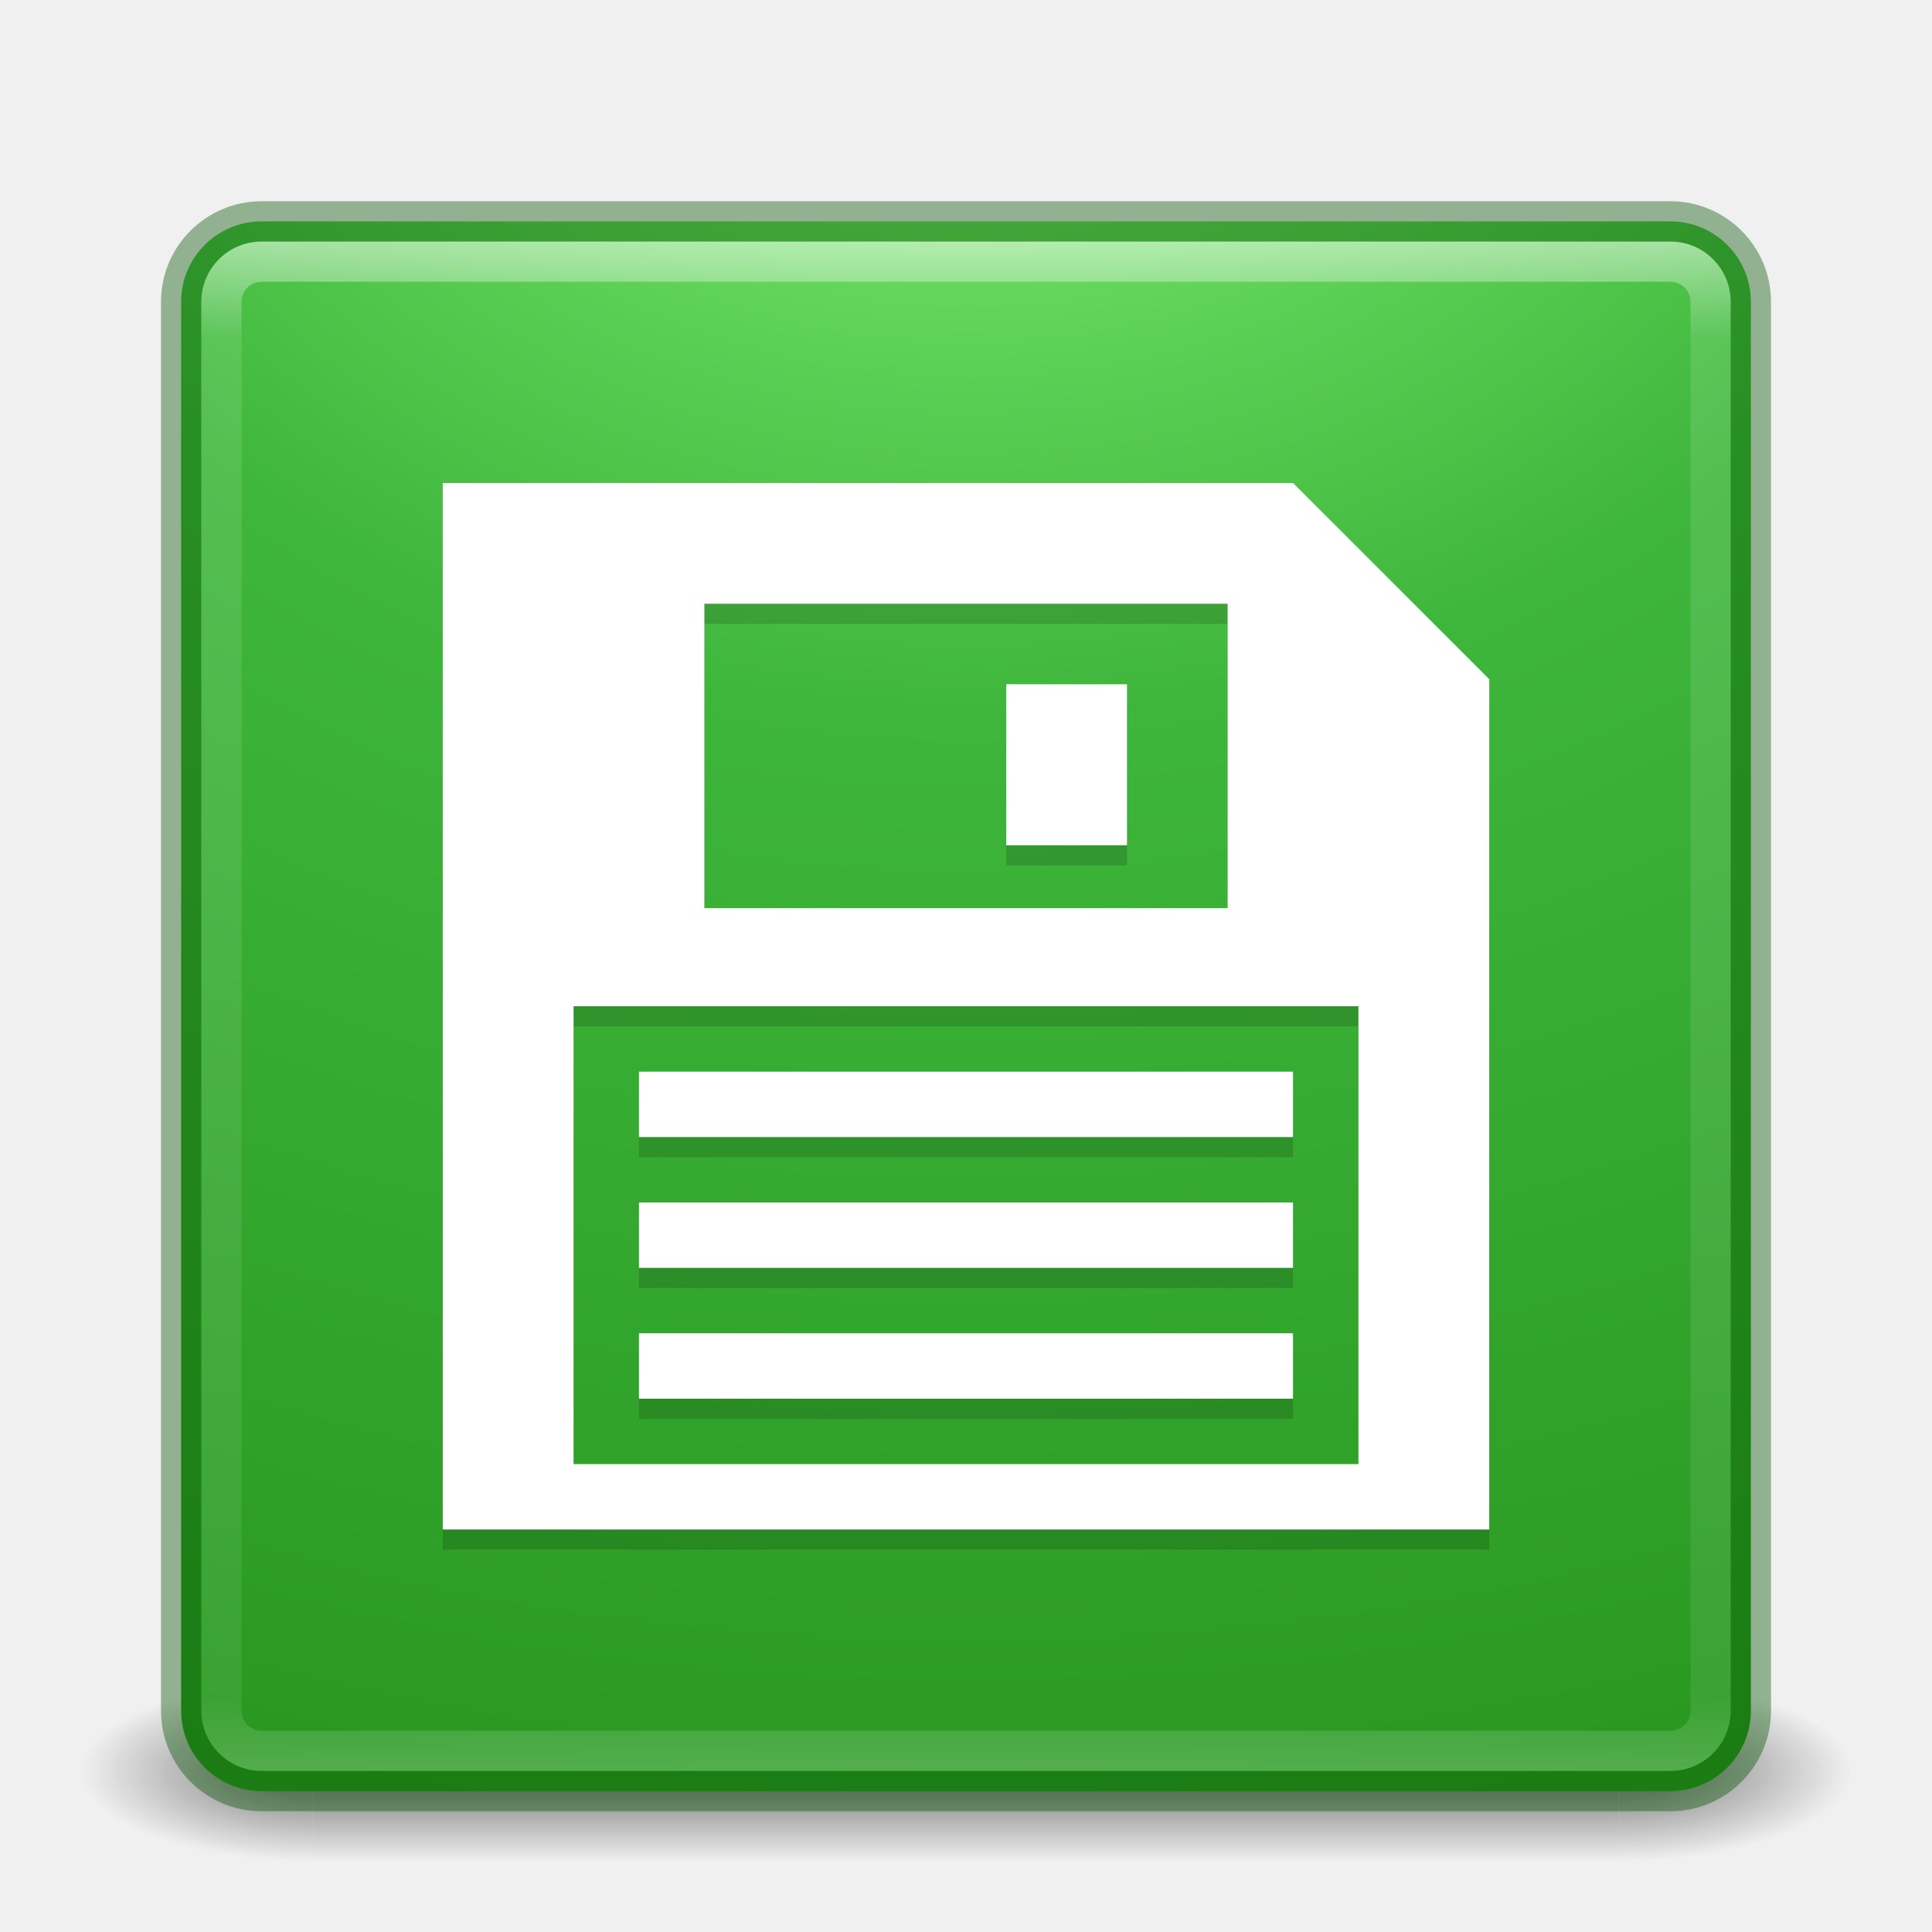
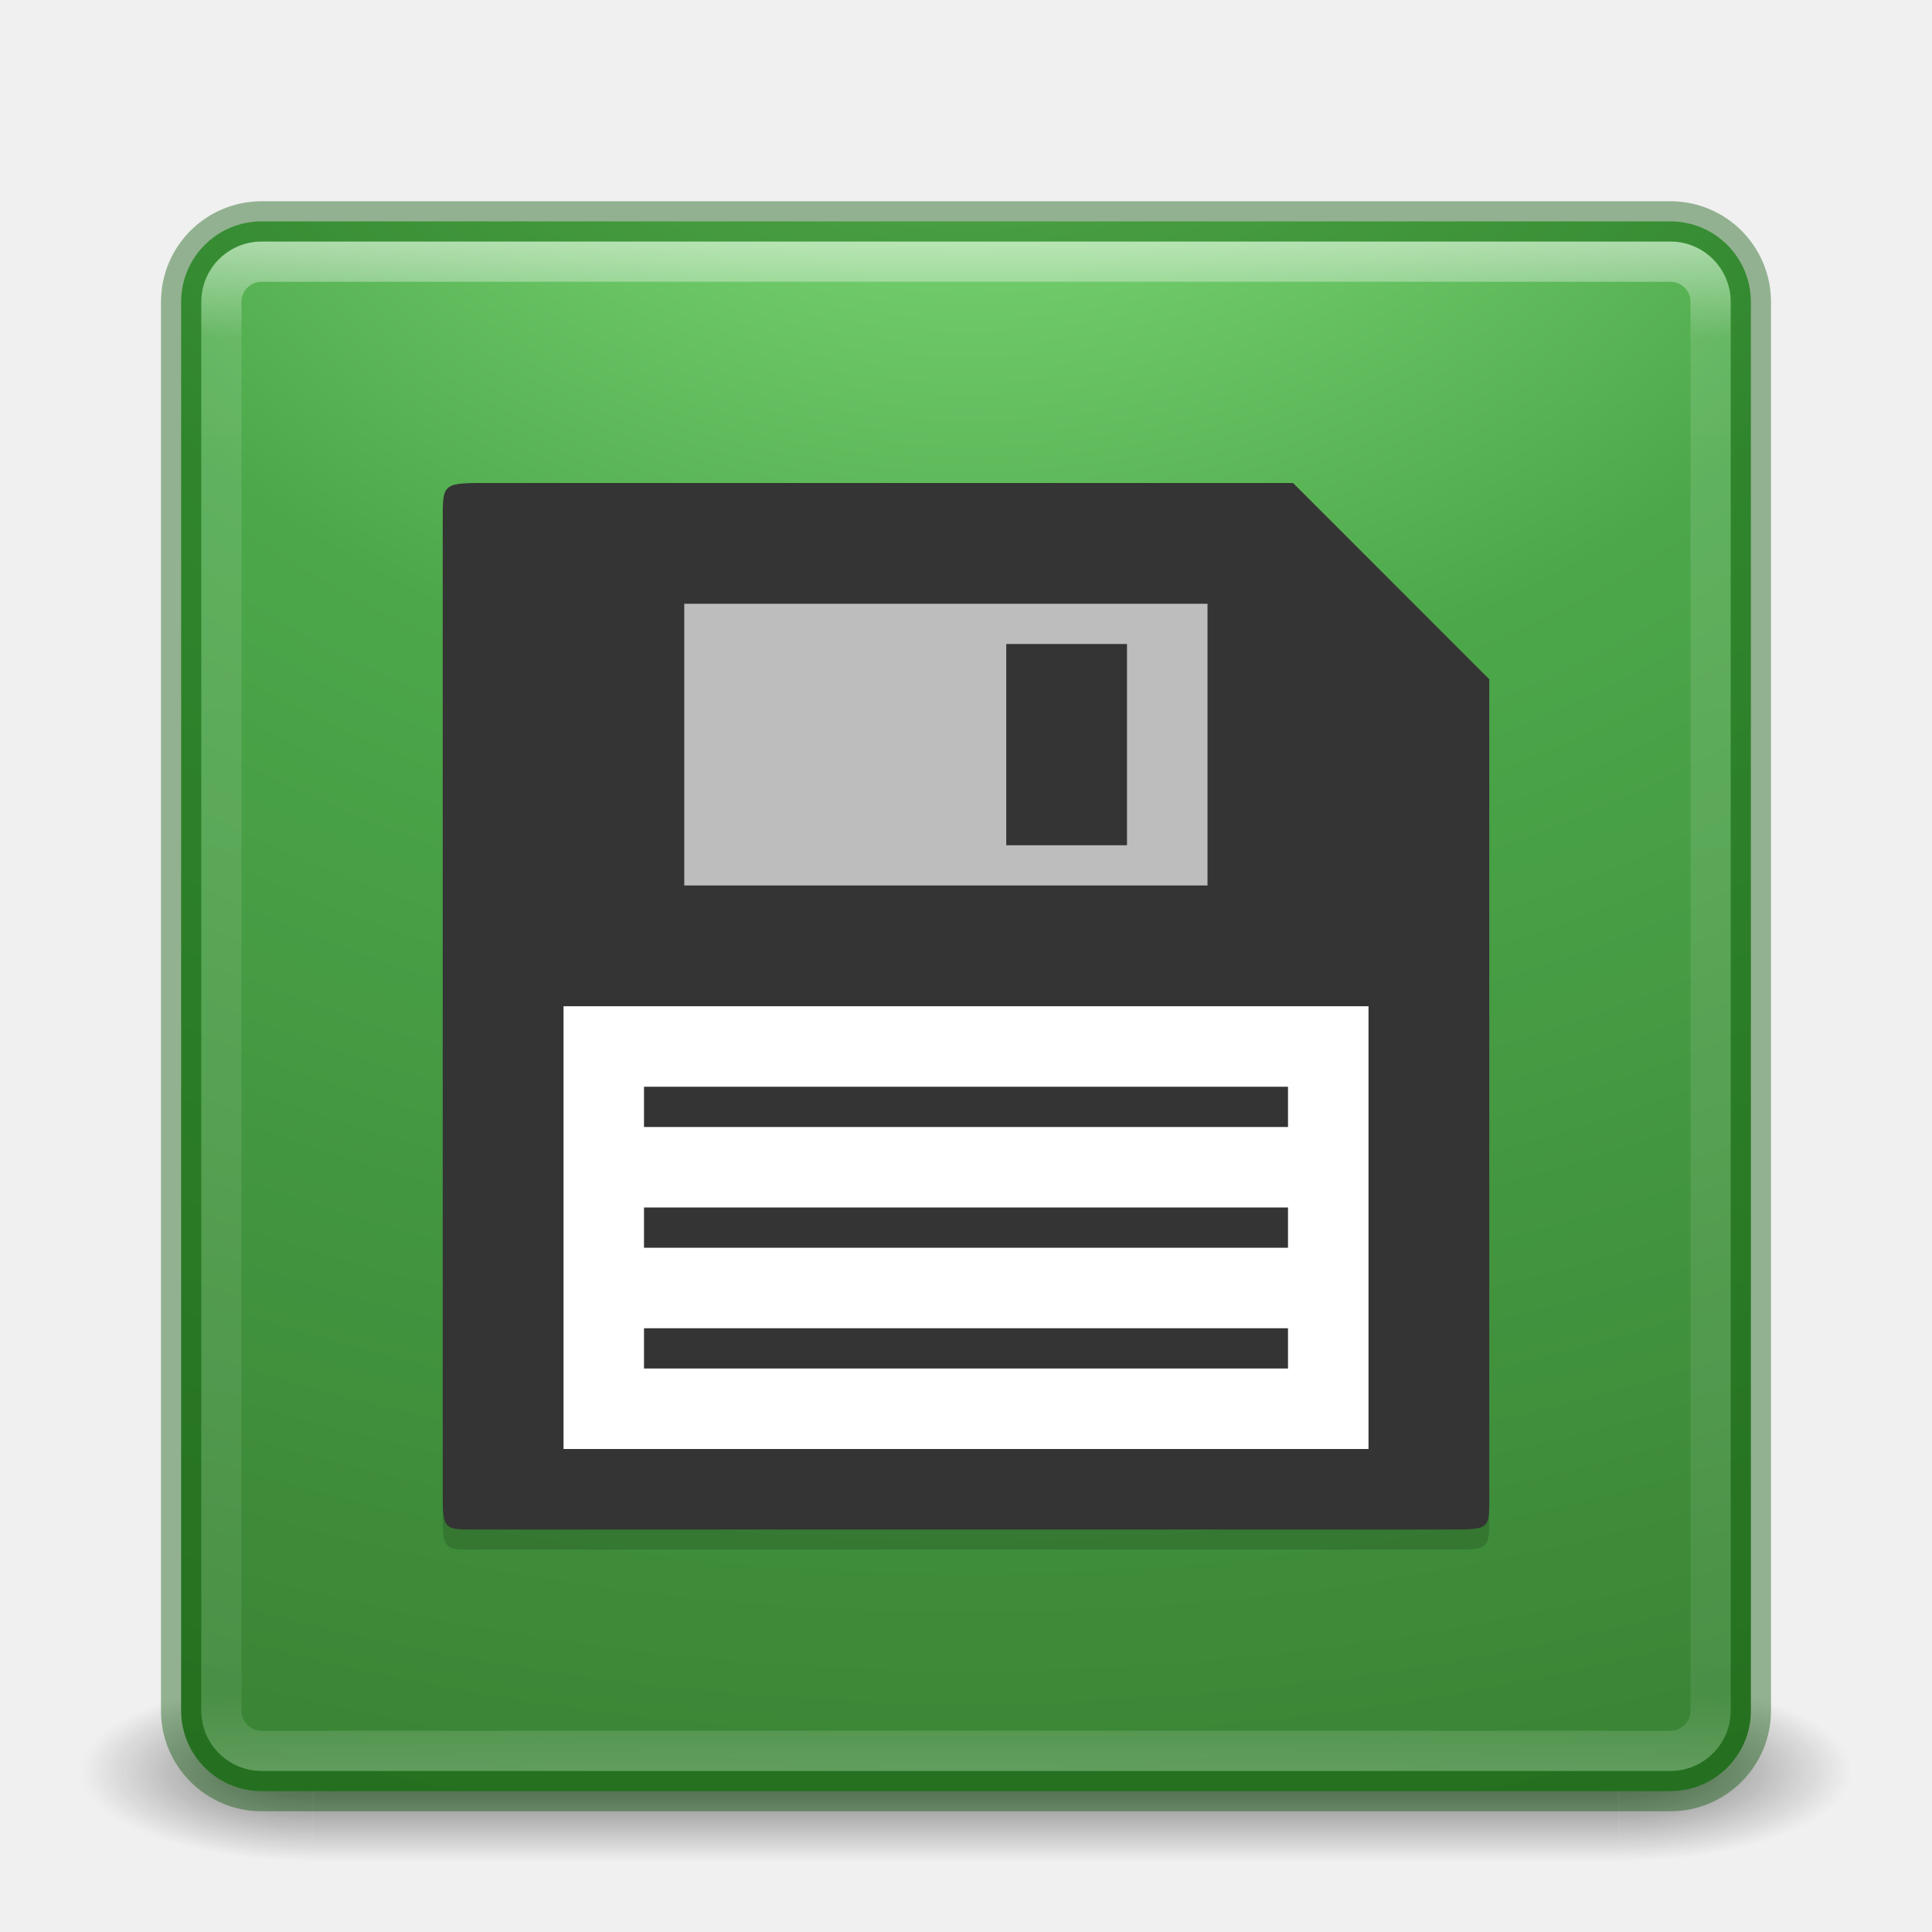
<svg xmlns="http://www.w3.org/2000/svg" xmlns:xlink="http://www.w3.org/1999/xlink" version="1.1" width="48" height="48" id="svg3143">
  <defs id="defs3145">
    <linearGradient id="linearGradient4358">
-       <stop offset="0" style="stop-color:#8bf87e;stop-opacity:1" id="stop4360" />
-       <stop offset="0.262" style="stop-color:#3eb63b;stop-opacity:1" id="stop4362" />
-       <stop offset="0.661" style="stop-color:#25921c;stop-opacity:1" id="stop4364" />
-       <stop offset="1" style="stop-color:#12690b;stop-opacity:1" id="stop4366" />
+       <stop offset="0" style="stop-color:#93ed89;stop-opacity:1" id="stop4360" />
+       <stop offset="0.262" style="stop-color:#4ca74a;stop-opacity:1" id="stop4362" />
+       <stop offset="0.661" style="stop-color:#367d31;stop-opacity:1" id="stop4364" />
+       <stop offset="1" style="stop-color:#265222;stop-opacity:1" id="stop4366" />
    </linearGradient>
    <linearGradient x1="24" y1="5" x2="24" y2="43" id="linearGradient4181" xlink:href="#linearGradient3924-3" gradientUnits="userSpaceOnUse" gradientTransform="translate(5.3e-6,1.000001)" />
    <linearGradient id="linearGradient3924-3">
      <stop id="stop3926-7" style="stop-color:#ffffff;stop-opacity:1" offset="0" />
      <stop id="stop3928-3" style="stop-color:#ffffff;stop-opacity:0.235" offset="0.063" />
      <stop id="stop3930-7" style="stop-color:#ffffff;stop-opacity:0.157" offset="0.951" />
      <stop id="stop3932-1" style="stop-color:#ffffff;stop-opacity:0.392" offset="1" />
    </linearGradient>
    <linearGradient x1="167.983" y1="8.508" x2="167.983" y2="54.78" id="linearGradient4907-4" xlink:href="#linearGradient5803-2-7" gradientUnits="userSpaceOnUse" gradientTransform="matrix(0.7037037,0,0,0.7037037,-39.33337,2.481429)" />
    <linearGradient id="linearGradient5803-2-7">
      <stop id="stop5805-3-6" style="stop-color:#fffdf3;stop-opacity:1" offset="0" />
      <stop id="stop5807-0-0" style="stop-color:#fbebeb;stop-opacity:1" offset="1" />
    </linearGradient>
    <radialGradient cx="8.276" cy="9.994" r="12.672" fx="8.276" fy="9.994" id="radialGradient6305" xlink:href="#linearGradient3242" gradientUnits="userSpaceOnUse" gradientTransform="matrix(0,6.667758,-8.185877,0,105.8829,-59.46277)" />
    <linearGradient id="linearGradient3242">
      <stop id="stop3244" style="stop-color:#7ec1f8;stop-opacity:1;" offset="0" />
      <stop id="stop3246" style="stop-color:#4f97e3;stop-opacity:1;" offset="0.262" />
      <stop id="stop3248" style="stop-color:#2674c6;stop-opacity:1;" offset="0.661" />
      <stop id="stop3250" style="stop-color:#0b4169;stop-opacity:1;" offset="1" />
    </linearGradient>
    <radialGradient cx="4.993" cy="43.5" r="2.5" fx="4.993" fy="43.5" id="radialGradient3013" xlink:href="#linearGradient3688-166-749" gradientUnits="userSpaceOnUse" gradientTransform="matrix(2.003784,0,0,1.4,27.98813,-17.4)" />
    <linearGradient id="linearGradient3688-166-749">
      <stop id="stop2883" style="stop-color:#181818;stop-opacity:1" offset="0" />
      <stop id="stop2885" style="stop-color:#181818;stop-opacity:0" offset="1" />
    </linearGradient>
    <radialGradient cx="4.993" cy="43.5" r="2.5" fx="4.993" fy="43.5" id="radialGradient3015" xlink:href="#linearGradient3688-464-309" gradientUnits="userSpaceOnUse" gradientTransform="matrix(2.003784,0,0,1.4,-20.01187,-104.4)" />
    <linearGradient id="linearGradient3688-464-309">
      <stop id="stop2889" style="stop-color:#181818;stop-opacity:1" offset="0" />
      <stop id="stop2891" style="stop-color:#181818;stop-opacity:0" offset="1" />
    </linearGradient>
    <linearGradient id="linearGradient3702-501-757">
      <stop id="stop2895" style="stop-color:#181818;stop-opacity:0" offset="0" />
      <stop id="stop2897" style="stop-color:#181818;stop-opacity:1" offset="0.5" />
      <stop id="stop2899" style="stop-color:#181818;stop-opacity:0" offset="1" />
    </linearGradient>
    <linearGradient x1="25.058" y1="47.028" x2="25.058" y2="39.999" id="linearGradient3141" xlink:href="#linearGradient3702-501-757" gradientUnits="userSpaceOnUse" />
    <radialGradient xlink:href="#linearGradient3688-166-749" id="radialGradient3030" gradientUnits="userSpaceOnUse" gradientTransform="matrix(2.003784,0,0,1.4,27.98813,-17.4)" cx="4.993" cy="43.5" fx="4.993" fy="43.5" r="2.5" />
    <radialGradient xlink:href="#linearGradient3688-464-309" id="radialGradient3032" gradientUnits="userSpaceOnUse" gradientTransform="matrix(2.003784,0,0,1.4,-20.01187,-104.4)" cx="4.993" cy="43.5" fx="4.993" fy="43.5" r="2.5" />
    <linearGradient xlink:href="#linearGradient3702-501-757" id="linearGradient3034" gradientUnits="userSpaceOnUse" x1="25.058" y1="47.028" x2="25.058" y2="39.999" />
    <radialGradient xlink:href="#linearGradient3242" id="radialGradient3036" gradientUnits="userSpaceOnUse" gradientTransform="matrix(0,6.667758,-8.185877,0,105.8829,-59.46277)" cx="8.276" cy="9.994" fx="8.276" fy="9.994" r="12.672" />
    <linearGradient xlink:href="#linearGradient5803-2-7" id="linearGradient3038" gradientUnits="userSpaceOnUse" gradientTransform="matrix(0.7037037,0,0,0.7037037,-39.33337,2.481429)" x1="167.983" y1="8.508" x2="167.983" y2="54.78" />
    <linearGradient xlink:href="#linearGradient3924-3" id="linearGradient3040" gradientUnits="userSpaceOnUse" gradientTransform="translate(5.3e-6,1.000001)" x1="24" y1="5" x2="24" y2="43" />
    <linearGradient xlink:href="#linearGradient3924-3" id="linearGradient3044" gradientUnits="userSpaceOnUse" gradientTransform="translate(5.3e-6,1.000001)" x1="24" y1="5" x2="24" y2="43" />
    <linearGradient xlink:href="#linearGradient5803-2-7" id="linearGradient3048" gradientUnits="userSpaceOnUse" gradientTransform="matrix(0.7037037,0,0,0.7037037,-39.33337,2.481429)" x1="167.983" y1="8.508" x2="167.983" y2="54.78" />
    <radialGradient xlink:href="#linearGradient4358" id="radialGradient3053" gradientUnits="userSpaceOnUse" gradientTransform="matrix(0,6.667758,-8.185877,0,105.8829,-59.46277)" cx="8.276" cy="9.994" fx="8.276" fy="9.994" r="12.672" />
    <linearGradient xlink:href="#linearGradient3242" id="linearGradient3822" x1="-96.894" y1="-41.815" x2="-99.389" y2="194.266" gradientUnits="userSpaceOnUse" gradientTransform="matrix(0.3264458,0,0,0.3264458,55.82158,18.11697)" />
    <linearGradient xlink:href="#linearGradient2867-449-88-871-390-598-476-591-434-148" id="linearGradient3058" gradientUnits="userSpaceOnUse" x1="23" y1="20" x2="23" y2="41" />
    <linearGradient id="linearGradient2867-449-88-871-390-598-476-591-434-148">
      <stop offset="0" style="stop-color:#51cfee;stop-opacity:1" id="stop4627" />
      <stop offset="0.262" style="stop-color:#49a3d2;stop-opacity:1" id="stop4629" />
      <stop offset="0.705" style="stop-color:#3470b4;stop-opacity:1" id="stop4631" />
      <stop offset="1" style="stop-color:#1b5699;stop-opacity:1" id="stop4633" />
    </linearGradient>
    <linearGradient xlink:href="#linearGradient3332-412-419-652-471-761-410-156-661-505" id="linearGradient3060" gradientUnits="userSpaceOnUse" x1="35" y1="32.036" x2="35" y2="18" />
    <linearGradient id="linearGradient3332-412-419-652-471-761-410-156-661-505">
      <stop offset="0" style="stop-color:#205286;stop-opacity:1;" id="stop8032" />
      <stop offset="1" style="stop-color:#5492be;stop-opacity:1;" id="stop8034" />
    </linearGradient>
    <linearGradient xlink:href="#linearGradient2238" id="linearGradient3062" gradientUnits="userSpaceOnUse" x1="32.817" y1="19.819" x2="32.817" y2="30.185" />
    <linearGradient id="linearGradient2238">
      <stop offset="0" style="stop-color:#ffffff;stop-opacity:1" id="stop2240" />
      <stop offset="1" style="stop-color:#ffffff;stop-opacity:0" id="stop2242" />
    </linearGradient>
    <linearGradient y2="30.185" x2="32.817" y1="19.819" x1="32.817" gradientUnits="userSpaceOnUse" id="linearGradient3093" xlink:href="#linearGradient2238" />
    <linearGradient xlink:href="#linearGradient2238" id="linearGradient3075" gradientUnits="userSpaceOnUse" x1="32.817" y1="19.819" x2="32.817" y2="30.185" gradientTransform="translate(0.5226127,-0.8467863)" />
  </defs>
  <g style="opacity:0.6" id="g3712-5" transform="matrix(1.157895,0,0,0.6428571,-3.789476,16.03572)">
    <rect style="fill:url(#radialGradient3030);fill-opacity:1;stroke:none" id="rect2801-3" y="40" x="38" height="7" width="5" />
    <rect style="fill:url(#radialGradient3032);fill-opacity:1;stroke:none" id="rect3696-6" transform="scale(-1,-1)" y="-47" x="-10" height="7" width="5" />
    <rect style="fill:url(#linearGradient3034);fill-opacity:1;stroke:none" id="rect3700-4" y="40" x="10" height="7" width="28" />
  </g>
  <rect style="color:#000000;fill:url(#radialGradient3053);fill-opacity:1;fill-rule:nonzero;stroke:none;stroke-width:1;marker:none;visibility:visible;display:inline;overflow:visible;enable-background:accumulate" id="rect5505-21" y="5.5" x="4.5" ry="2" rx="2" height="39" width="39" />
  <rect style="opacity:0.5;fill:none;stroke:url(#linearGradient3044);stroke-width:1;stroke-linecap:round;stroke-linejoin:round;stroke-miterlimit:4;stroke-opacity:1;stroke-dasharray:none;stroke-dashoffset:0" id="rect6741-2" y="6.5" x="5.5" ry="1" rx="1" height="37" width="37" />
  <rect style="opacity:0.4;color:#000000;fill:none;stroke:#045300;stroke-width:1;stroke-linecap:round;stroke-linejoin:round;stroke-miterlimit:4;stroke-opacity:1;stroke-dasharray:none;stroke-dashoffset:0;marker:none;visibility:visible;display:inline;overflow:visible;enable-background:accumulate" id="rect5505-21-1" y="5.5" x="4.5" ry="2" rx="2" height="39" width="39" />
-   <g style="fill:#000000;fill-opacity:1;opacity:0.15" transform="matrix(0.8125,0,0,0.8125,11,12.5)" id="g4330">
-     <g style="fill:#000000;fill-opacity:1" id="g4332">
-       <g style="fill:#000000;fill-opacity:1" id="g4334">
-         <path style="fill:#000000;fill-opacity:1" d="m 26,0 -2,0 0,13 -16,0 0,-9.308 16.056,0 L 24,0 0,0 0,32 32,32 32,6 Z m 2,30 -24,0 0,-14 24,0 z" id="path4336" />
-         <path id="path4338" d="m 6,18 20,0 0,2 -20,0 z" style="fill:#000000;fill-opacity:1" />
-         <path id="path4340" d="m 6,22 20,0 0,2 -20,0 z" style="fill:#000000;fill-opacity:1" />
-         <path id="path4342" d="m 6,26 20,0 0,2 -20,0 z" style="fill:#000000;fill-opacity:1" />
-         <path id="path4344" d="m 17.231,6.154 3.692,0 0,4.923 -3.692,0 z" style="fill:#000000;fill-opacity:1" />
+   <g id="g4282" style="fill:#000000;fill-opacity:1;opacity:0.15" transform="matrix(0.999954,0,0,0.999961,5.0622682e-4,0.5004678)">
+     <rect style="opacity:1;fill:#000000;fill-opacity:1;stroke:none;stroke-width:1;stroke-linecap:round;stroke-linejoin:round;stroke-miterlimit:4;stroke-dasharray:none;stroke-opacity:1" id="rect4284" width="23.159" height="14.134" x="12.143" y="23.382" rx="2" />
+     <rect style="opacity:1;fill:#000000;fill-opacity:1;stroke:none;stroke-width:1;stroke-linecap:round;stroke-linejoin:round;stroke-miterlimit:4;stroke-dasharray:none;stroke-opacity:1" id="rect4286" width="16.058" height="9.688" x="15.793" y="13.76" rx="2" />
+     <g id="g4288" transform="matrix(0.8125,0,0,0.8125,11,12)" style="fill:#000000;fill-opacity:1">
+       <g id="g4290" style="fill:#000000;fill-opacity:1">
+         <g id="g4292" style="fill:#000000;fill-opacity:1">
+           <path id="path4294" d="m 26,0 -2,0 -0.615,3.692 0,8.615 -16,0 0,-8.615 16,0 L 24,0 1.231,0 C -0.047,0 0,0.054 0,1.231 L 0,30.769 C 0,32.089 -0.005,32 1.231,32 L 30.769,32 C 32.089,32 32,32.005 32,30.769 L 32,6 Z m 2.308,29.538 -24.615,0 0,-13.538 24.615,0 z" style="fill:#000000;fill-opacity:1" />
+           <path style="fill:#000000;fill-opacity:1" d="m 17.231,4.923 3.692,0 0,6.154 -3.692,0 z" id="path4296" />
+         </g>
      </g>
+       <g id="g4298" style="fill:#000000;fill-opacity:1" />
+       <g id="g4300" style="fill:#000000;fill-opacity:1" />
+       <g id="g4302" style="fill:#000000;fill-opacity:1" />
+       <g id="g4304" style="fill:#000000;fill-opacity:1" />
+       <g id="g4306" style="fill:#000000;fill-opacity:1" />
+       <g id="g4308" style="fill:#000000;fill-opacity:1" />
+       <g id="g4310" style="fill:#000000;fill-opacity:1" />
+       <g id="g4312" style="fill:#000000;fill-opacity:1" />
+       <g id="g4314" style="fill:#000000;fill-opacity:1" />
+       <g id="g4316" style="fill:#000000;fill-opacity:1" />
+       <g id="g4318" style="fill:#000000;fill-opacity:1" />
+       <g id="g4320" style="fill:#000000;fill-opacity:1" />
+       <g id="g4322" style="fill:#000000;fill-opacity:1" />
+       <g id="g4324" style="fill:#000000;fill-opacity:1" />
+       <g id="g4326" style="fill:#000000;fill-opacity:1" />
    </g>
-     <g style="fill:#000000;fill-opacity:1" id="g4346" />
-     <g style="fill:#000000;fill-opacity:1" id="g4348" />
-     <g style="fill:#000000;fill-opacity:1" id="g4350" />
-     <g style="fill:#000000;fill-opacity:1" id="g4352" />
-     <g style="fill:#000000;fill-opacity:1" id="g4354" />
-     <g style="fill:#000000;fill-opacity:1" id="g4356" />
-     <g style="fill:#000000;fill-opacity:1" id="g4358" />
-     <g style="fill:#000000;fill-opacity:1" id="g4360" />
-     <g style="fill:#000000;fill-opacity:1" id="g4362" />
-     <g style="fill:#000000;fill-opacity:1" id="g4364" />
-     <g style="fill:#000000;fill-opacity:1" id="g4366" />
-     <g style="fill:#000000;fill-opacity:1" id="g4368" />
-     <g style="fill:#000000;fill-opacity:1" id="g4370" />
-     <g style="fill:#000000;fill-opacity:1" id="g4372" />
-     <g style="fill:#000000;fill-opacity:1" id="g4374" />
+     <path style="fill:#000000;fill-opacity:1;fill-rule:evenodd;stroke:#343434;stroke-width:1;stroke-linecap:butt;stroke-linejoin:miter;stroke-miterlimit:4;stroke-dasharray:none;stroke-opacity:1" d="m 16,27.5 16,0" id="path4328" />
+     <path id="path4330" d="m 16,30.5 16,0" style="fill:#000000;fill-opacity:1;fill-rule:evenodd;stroke:#343434;stroke-width:1;stroke-linecap:butt;stroke-linejoin:miter;stroke-miterlimit:4;stroke-dasharray:none;stroke-opacity:1" />
+     <path style="fill:#000000;fill-opacity:1;fill-rule:evenodd;stroke:#343434;stroke-width:1;stroke-linecap:butt;stroke-linejoin:miter;stroke-miterlimit:4;stroke-dasharray:none;stroke-opacity:1" d="m 16,33.5 16,0" id="path4332" />
  </g>
-   <g id="g4256" transform="matrix(0.8125,0,0,0.8125,11,12)" style="fill:#ffffff;fill-opacity:1">
-     <g id="g4206" style="fill:#ffffff;fill-opacity:1">
-       <g id="g4208" style="fill:#ffffff;fill-opacity:1">
-         <path id="path4210" d="m 26,0 -2,0 0,13 -16,0 0,-9.308 16.056,0 L 24,0 0,0 0,32 32,32 32,6 Z m 2,30 -24,0 0,-14 24,0 z" style="fill:#ffffff;fill-opacity:1" />
-         <path style="fill:#ffffff;fill-opacity:1" d="m 6,18 20,0 0,2 -20,0 z" id="rect4212" />
-         <path style="fill:#ffffff;fill-opacity:1" d="m 6,22 20,0 0,2 -20,0 z" id="rect4214" />
-         <path style="fill:#ffffff;fill-opacity:1" d="m 6,26 20,0 0,2 -20,0 z" id="rect4216" />
-         <path style="fill:#ffffff;fill-opacity:1" d="m 17.231,6.154 3.692,0 0,4.923 -3.692,0 z" id="rect4218" />
+   <g id="g4255">
+     <rect rx="2" y="23.382" x="12.143" height="14.134" width="23.159" id="rect4245" style="opacity:1;fill:#ffffff;fill-opacity:1;stroke:none;stroke-width:1;stroke-linecap:round;stroke-linejoin:round;stroke-miterlimit:4;stroke-dasharray:none;stroke-opacity:1" />
+     <rect rx="2" y="13.76" x="15.793" height="9.688" width="16.058" id="rect4247" style="opacity:1;fill:#bdbdbd;fill-opacity:1;stroke:none;stroke-width:1;stroke-linecap:round;stroke-linejoin:round;stroke-miterlimit:4;stroke-dasharray:none;stroke-opacity:1" />
+     <g style="fill:#343434;fill-opacity:1" transform="matrix(0.8125,0,0,0.8125,11,12)" id="g4256">
+       <g style="fill:#343434;fill-opacity:1" id="g4206">
+         <g style="fill:#343434;fill-opacity:1" id="g4208">
+           <path style="fill:#343434;fill-opacity:1" d="m 26,0 -2,0 -0.615,3.692 0,8.615 -16,0 0,-8.615 16,0 L 24,0 1.231,0 C -0.047,0 0,0.054 0,1.231 L 0,30.769 C 0,32.089 -0.005,32 1.231,32 L 30.769,32 C 32.089,32 32,32.005 32,30.769 L 32,6 Z m 2.308,29.538 -24.615,0 0,-13.538 24.615,0 z" id="path4210" />
+           <path id="rect4218" d="m 17.231,4.923 3.692,0 0,6.154 -3.692,0 z" style="fill:#343434;fill-opacity:1" />
+         </g>
      </g>
+       <g style="fill:#343434;fill-opacity:1" id="g4220" />
+       <g style="fill:#343434;fill-opacity:1" id="g4222" />
+       <g style="fill:#343434;fill-opacity:1" id="g4224" />
+       <g style="fill:#343434;fill-opacity:1" id="g4226" />
+       <g style="fill:#343434;fill-opacity:1" id="g4228" />
+       <g style="fill:#343434;fill-opacity:1" id="g4230" />
+       <g style="fill:#343434;fill-opacity:1" id="g4232" />
+       <g style="fill:#343434;fill-opacity:1" id="g4234" />
+       <g style="fill:#343434;fill-opacity:1" id="g4236" />
+       <g style="fill:#343434;fill-opacity:1" id="g4238" />
+       <g style="fill:#343434;fill-opacity:1" id="g4240" />
+       <g style="fill:#343434;fill-opacity:1" id="g4242" />
+       <g style="fill:#343434;fill-opacity:1" id="g4244" />
+       <g style="fill:#343434;fill-opacity:1" id="g4246" />
+       <g style="fill:#343434;fill-opacity:1" id="g4248" />
    </g>
-     <g id="g4220" style="fill:#ffffff;fill-opacity:1" />
-     <g id="g4222" style="fill:#ffffff;fill-opacity:1" />
-     <g id="g4224" style="fill:#ffffff;fill-opacity:1" />
-     <g id="g4226" style="fill:#ffffff;fill-opacity:1" />
-     <g id="g4228" style="fill:#ffffff;fill-opacity:1" />
-     <g id="g4230" style="fill:#ffffff;fill-opacity:1" />
-     <g id="g4232" style="fill:#ffffff;fill-opacity:1" />
-     <g id="g4234" style="fill:#ffffff;fill-opacity:1" />
-     <g id="g4236" style="fill:#ffffff;fill-opacity:1" />
-     <g id="g4238" style="fill:#ffffff;fill-opacity:1" />
-     <g id="g4240" style="fill:#ffffff;fill-opacity:1" />
-     <g id="g4242" style="fill:#ffffff;fill-opacity:1" />
-     <g id="g4244" style="fill:#ffffff;fill-opacity:1" />
-     <g id="g4246" style="fill:#ffffff;fill-opacity:1" />
-     <g id="g4248" style="fill:#ffffff;fill-opacity:1" />
+     <path id="path4249" d="m 16,27.5 16,0" style="fill:none;fill-rule:evenodd;stroke:#343434;stroke-width:1;stroke-linecap:butt;stroke-linejoin:miter;stroke-miterlimit:4;stroke-dasharray:none;stroke-opacity:1" />
+     <path style="fill:none;fill-rule:evenodd;stroke:#343434;stroke-width:1;stroke-linecap:butt;stroke-linejoin:miter;stroke-miterlimit:4;stroke-dasharray:none;stroke-opacity:1" d="m 16,30.5 16,0" id="path4251" />
+     <path id="path4253" d="m 16,33.5 16,0" style="fill:none;fill-rule:evenodd;stroke:#343434;stroke-width:1;stroke-linecap:butt;stroke-linejoin:miter;stroke-miterlimit:4;stroke-dasharray:none;stroke-opacity:1" />
  </g>
</svg>
